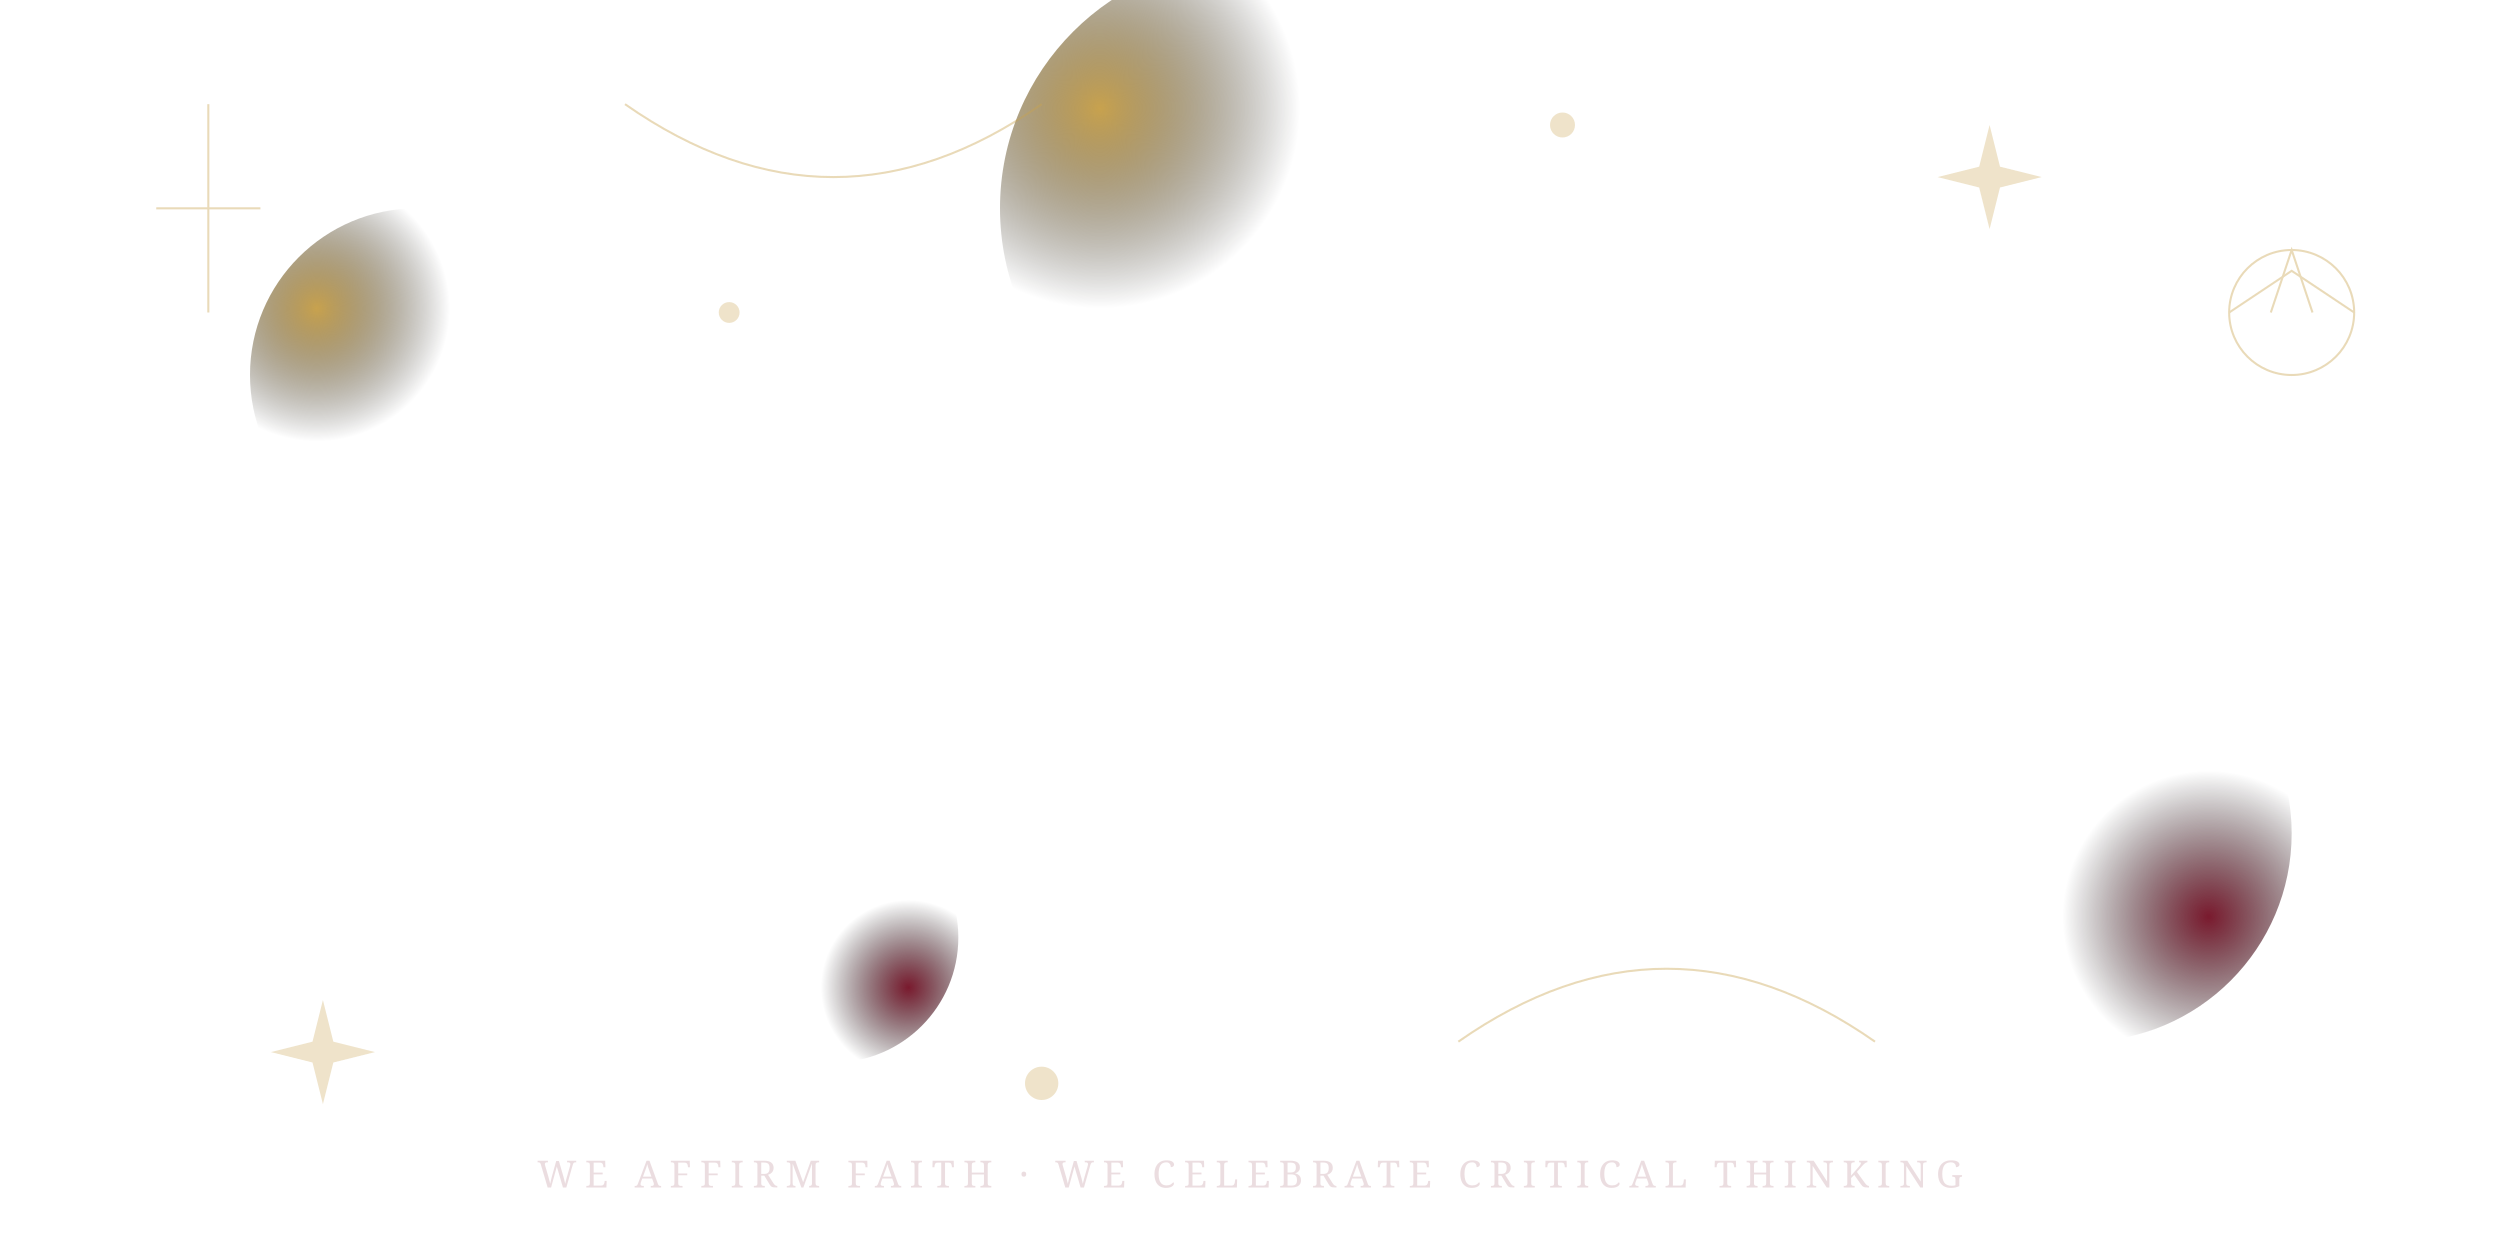
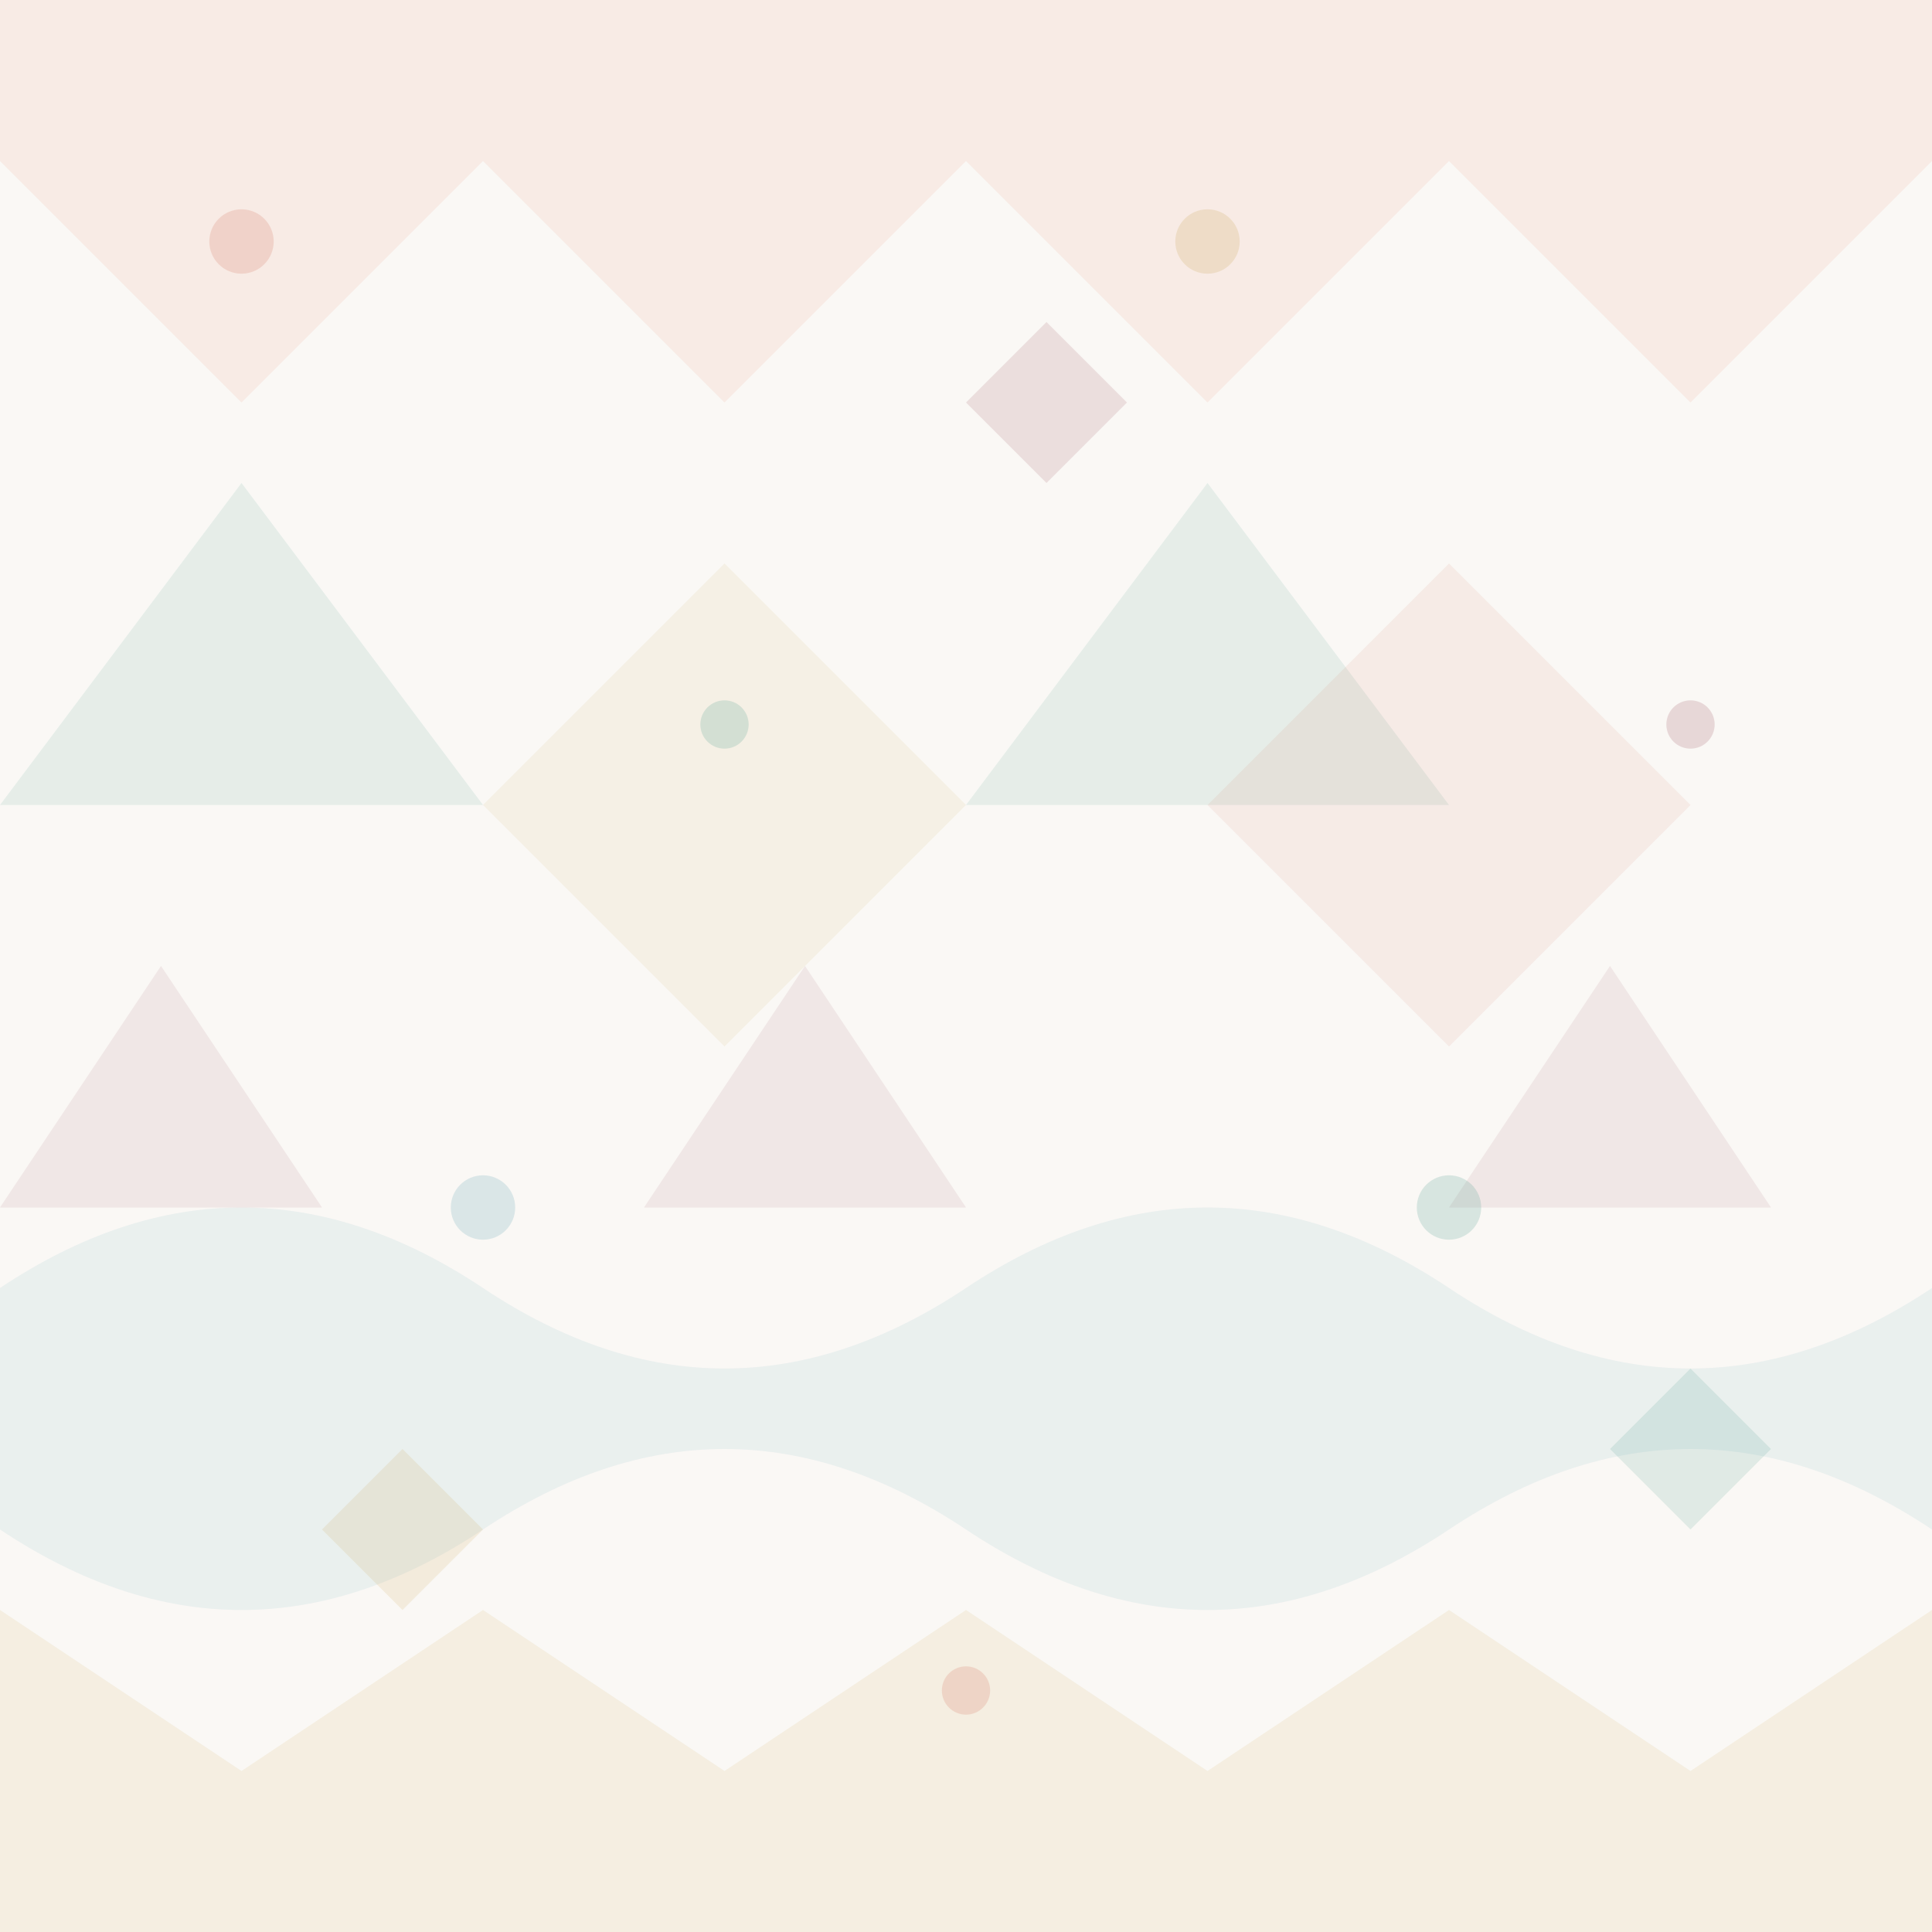
- <svg xmlns="http://www.w3.org/2000/svg" viewBox="0 0 1200 600">
+ <svg xmlns="http://www.w3.org/2000/svg" width="120" height="120" viewBox="0 0 120 120">
  <defs>
-     <radialGradient id="g1" cx="20%" cy="30%" r="40%">
-       <stop offset="0%" stop-color="#c8a24e" />
-       <stop offset="100%" stop-color="transparent" />
-     </radialGradient>
-     <radialGradient id="g2" cx="80%" cy="70%" r="35%">
-       <stop offset="0%" stop-color="#7a1a2e" />
-       <stop offset="100%" stop-color="transparent" />
-     </radialGradient>
+     <pattern id="junkanoo" x="0" y="0" width="120" height="120" patternUnits="userSpaceOnUse">
+       <rect width="120" height="120" fill="#faf8f5" />
+       <path d="M0 10 L15 25 L30 10 L45 25 L60 10 L75 25 L90 10 L105 25 L120 10 L120 0 L0 0 Z" fill="#e8a08a" opacity="0.15" />
+       <polygon points="15,30 30,50 0,50" fill="#4a9a8a" opacity="0.12" />
+       <polygon points="75,30 90,50 60,50" fill="#4a9a8a" opacity="0.12" />
+       <polygon points="45,35 60,50 45,65 30,50" fill="#c8a24e" opacity="0.1" />
+       <polygon points="90,35 105,50 90,65 75,50" fill="#d4705a" opacity="0.1" />
+       <polygon points="10,60 20,75 0,75" fill="#7a1a2e" opacity="0.08" />
+       <polygon points="50,60 60,75 40,75" fill="#7a1a2e" opacity="0.08" />
+       <polygon points="100,60 110,75 90,75" fill="#7a1a2e" opacity="0.08" />
+       <path d="M0 80 Q15 70 30 80 Q45 90 60 80 Q75 70 90 80 Q105 90 120 80 L120 95 Q105 85 90 95 Q75 105 60 95 Q45 85 30 95 Q15 105 0 95 Z" fill="#5aa0b0" opacity="0.1" />
+       <path d="M0 100 L15 110 L30 100 L45 110 L60 100 L75 110 L90 100 L105 110 L120 100 L120 120 L0 120 Z" fill="#c8a24e" opacity="0.12" />
+       <circle cx="15" cy="15" r="2" fill="#d4705a" opacity="0.2" />
+       <circle cx="45" cy="45" r="1.5" fill="#4a9a8a" opacity="0.2" />
+       <circle cx="75" cy="15" r="2" fill="#c8a24e" opacity="0.2" />
+       <circle cx="105" cy="45" r="1.5" fill="#7a1a2e" opacity="0.15" />
+       <circle cx="30" cy="75" r="2" fill="#5aa0b0" opacity="0.2" />
+       <circle cx="60" cy="105" r="1.5" fill="#d4705a" opacity="0.2" />
+       <circle cx="90" cy="75" r="2" fill="#4a9a8a" opacity="0.2" />
+       <polygon points="25,90 30,95 25,100 20,95" fill="#c8a24e" opacity="0.15" />
+       <polygon points="65,20 70,25 65,30 60,25" fill="#7a1a2e" opacity="0.12" />
+       <polygon points="105,85 110,90 105,95 100,90" fill="#4a9a8a" opacity="0.15" />
+     </pattern>
  </defs>
-   <rect width="1200" height="600" fill="none" />
-   <circle cx="200" cy="180" r="80" fill="url(#g1)" />
-   <circle cx="600" cy="100" r="120" fill="url(#g1)" />
-   <circle cx="1000" cy="400" r="100" fill="url(#g2)" />
-   <circle cx="400" cy="450" r="60" fill="url(#g2)" />
-   <g opacity="0.4" stroke="#c8a24e" stroke-width="1" fill="none">
-     <line x1="100" y1="50" x2="100" y2="150" />
-     <line x1="75" y1="100" x2="125" y2="100" />
-     <path d="M 300 50 Q 400 120 500 50" />
-     <path d="M 700 500 Q 800 430 900 500" />
-     <circle cx="1100" cy="150" r="30" />
-     <path d="M 1090 150 L 1100 120 L 1110 150" />
-     <path d="M 1070 150 L 1100 130 L 1130 150" />
-   </g>
-   <g opacity="0.3" fill="#c8a24e">
-     <path d="M 150 500 L 155 480 L 160 500 L 180 505 L 160 510 L 155 530 L 150 510 L 130 505 Z" />
-     <path d="M 950 80 L 955 60 L 960 80 L 980 85 L 960 90 L 955 110 L 950 90 L 930 85 Z" />
-     <circle cx="500" cy="520" r="8" />
-     <circle cx="750" cy="60" r="6" />
-     <circle cx="350" cy="150" r="5" />
-   </g>
-   <text x="600" y="570" text-anchor="middle" fill="#7a1a2e" font-family="serif" font-size="18" letter-spacing="4" opacity="0.15" text-transform="uppercase">WE AFFIRM FAITH · WE CELEBRATE CRITICAL THINKING</text>
+   <rect width="100%" height="100%" fill="url(#junkanoo)" />
</svg>
